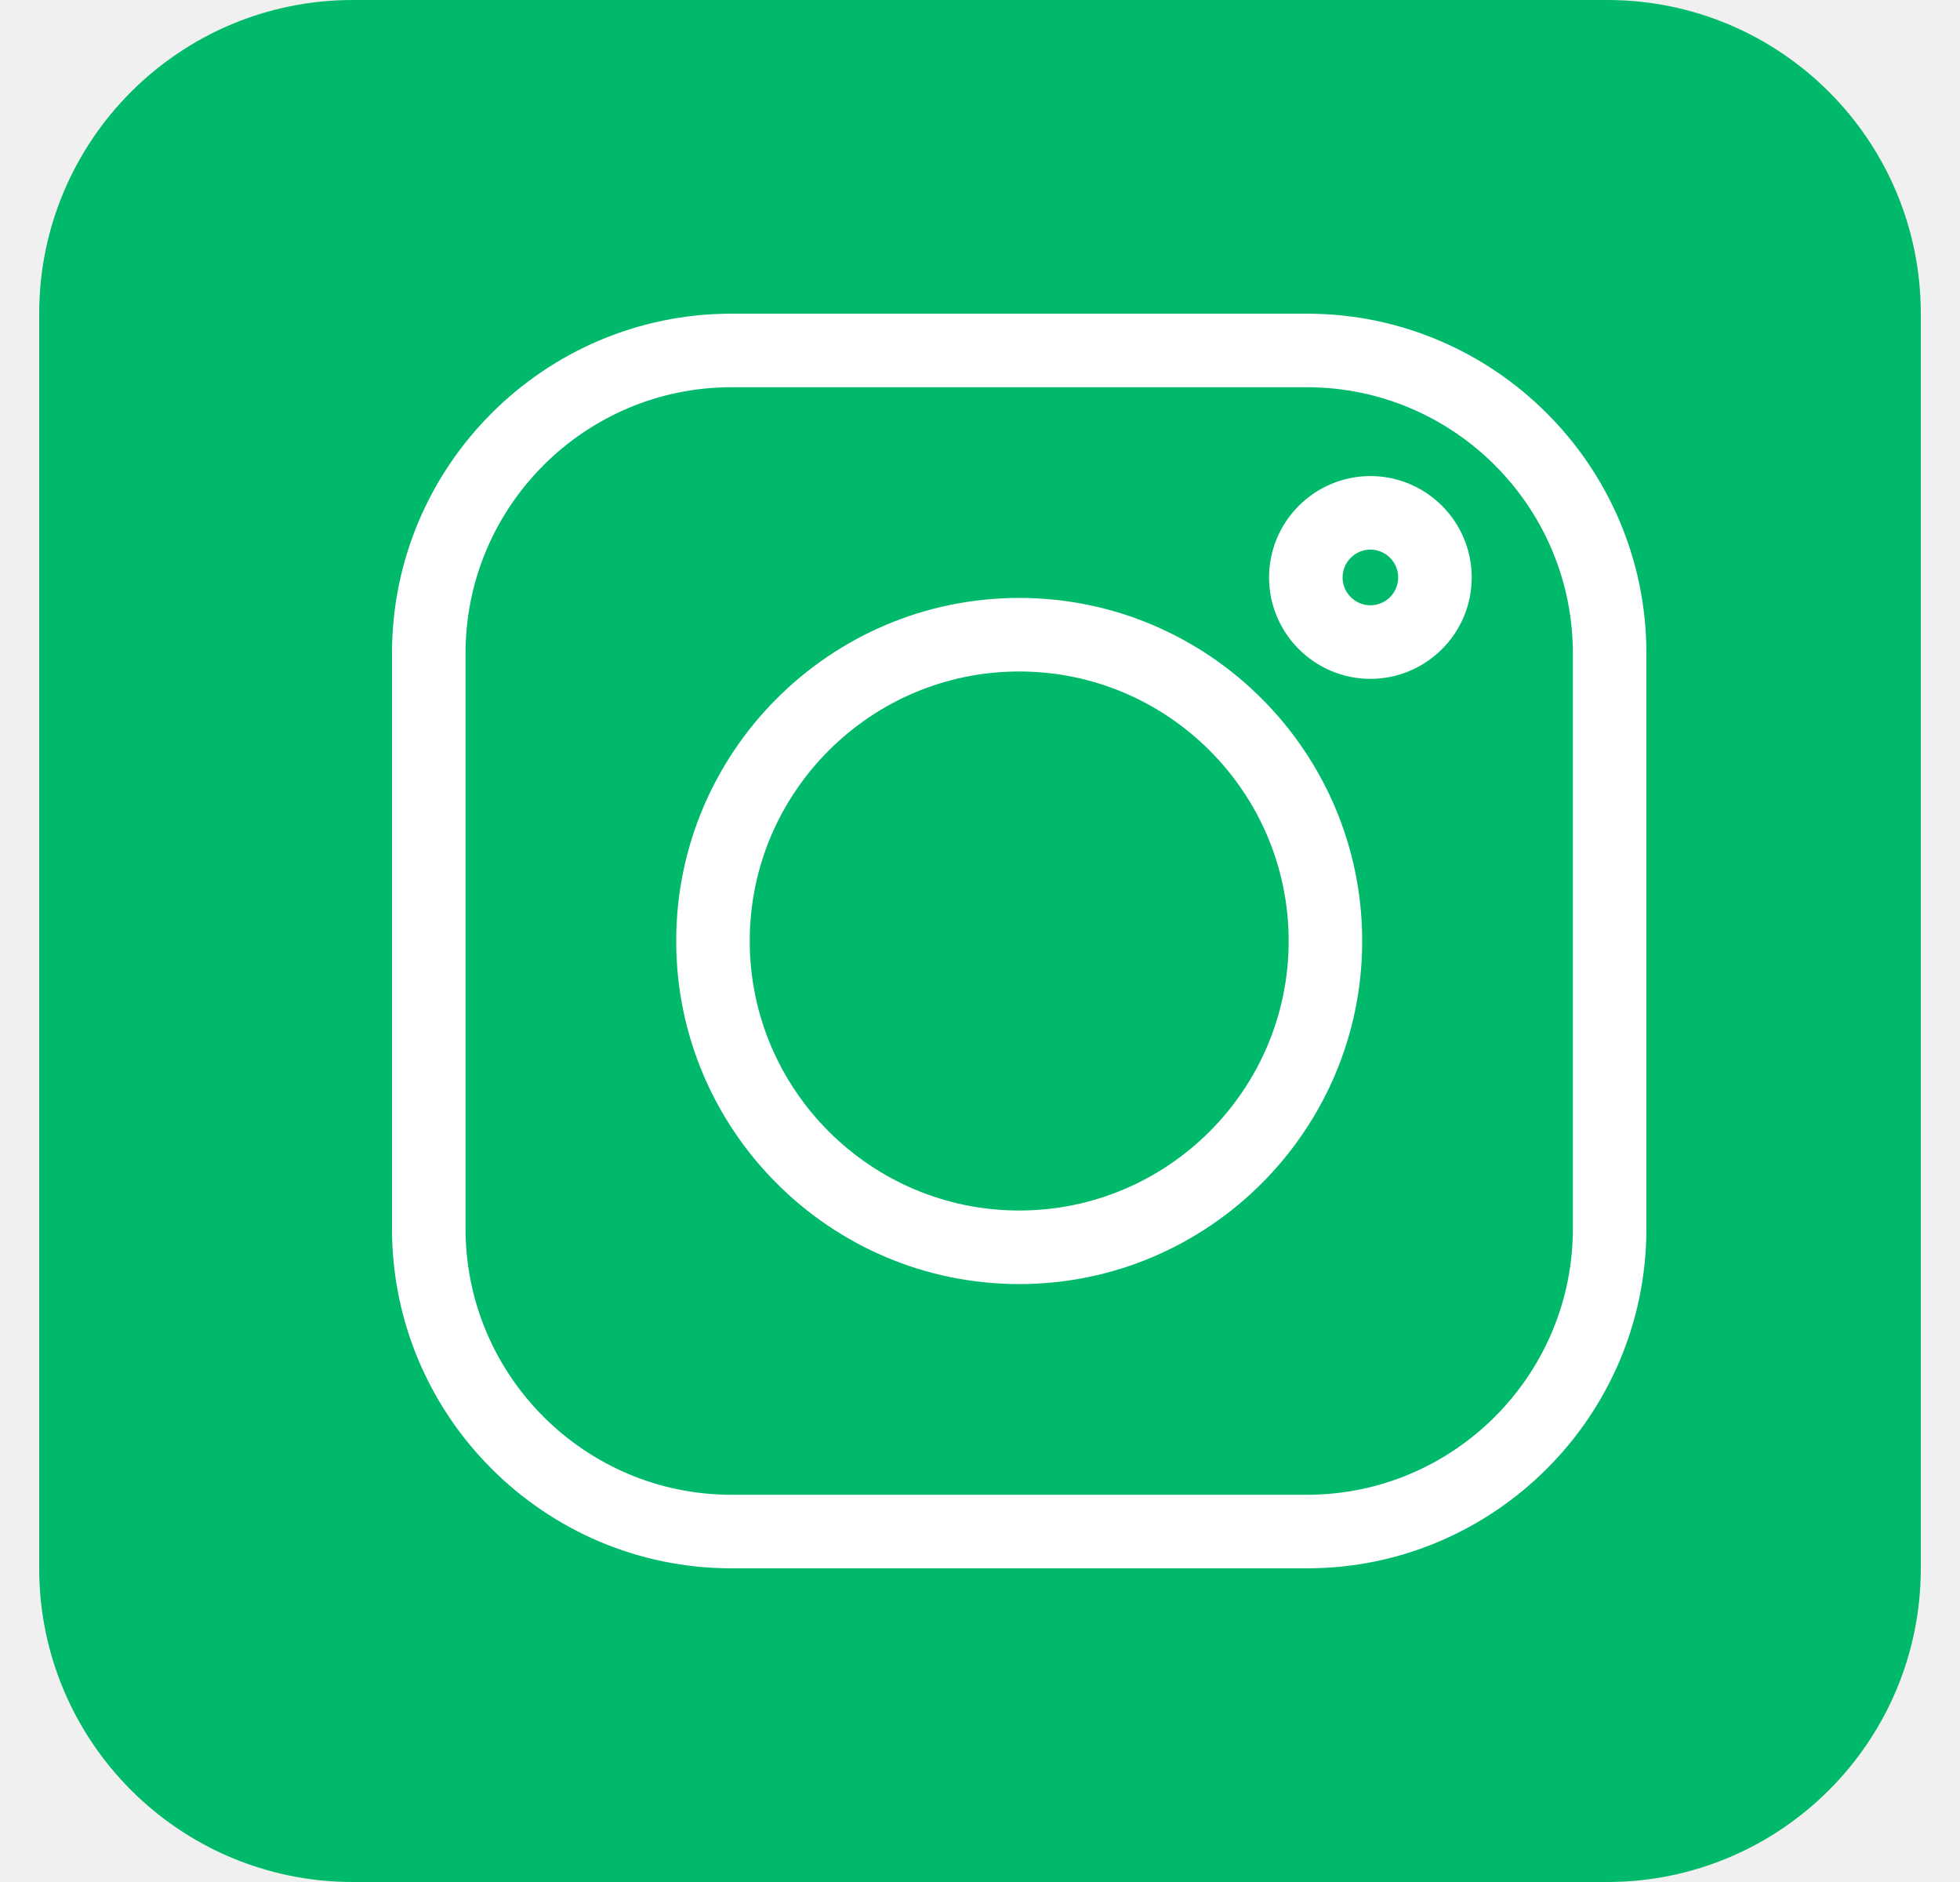
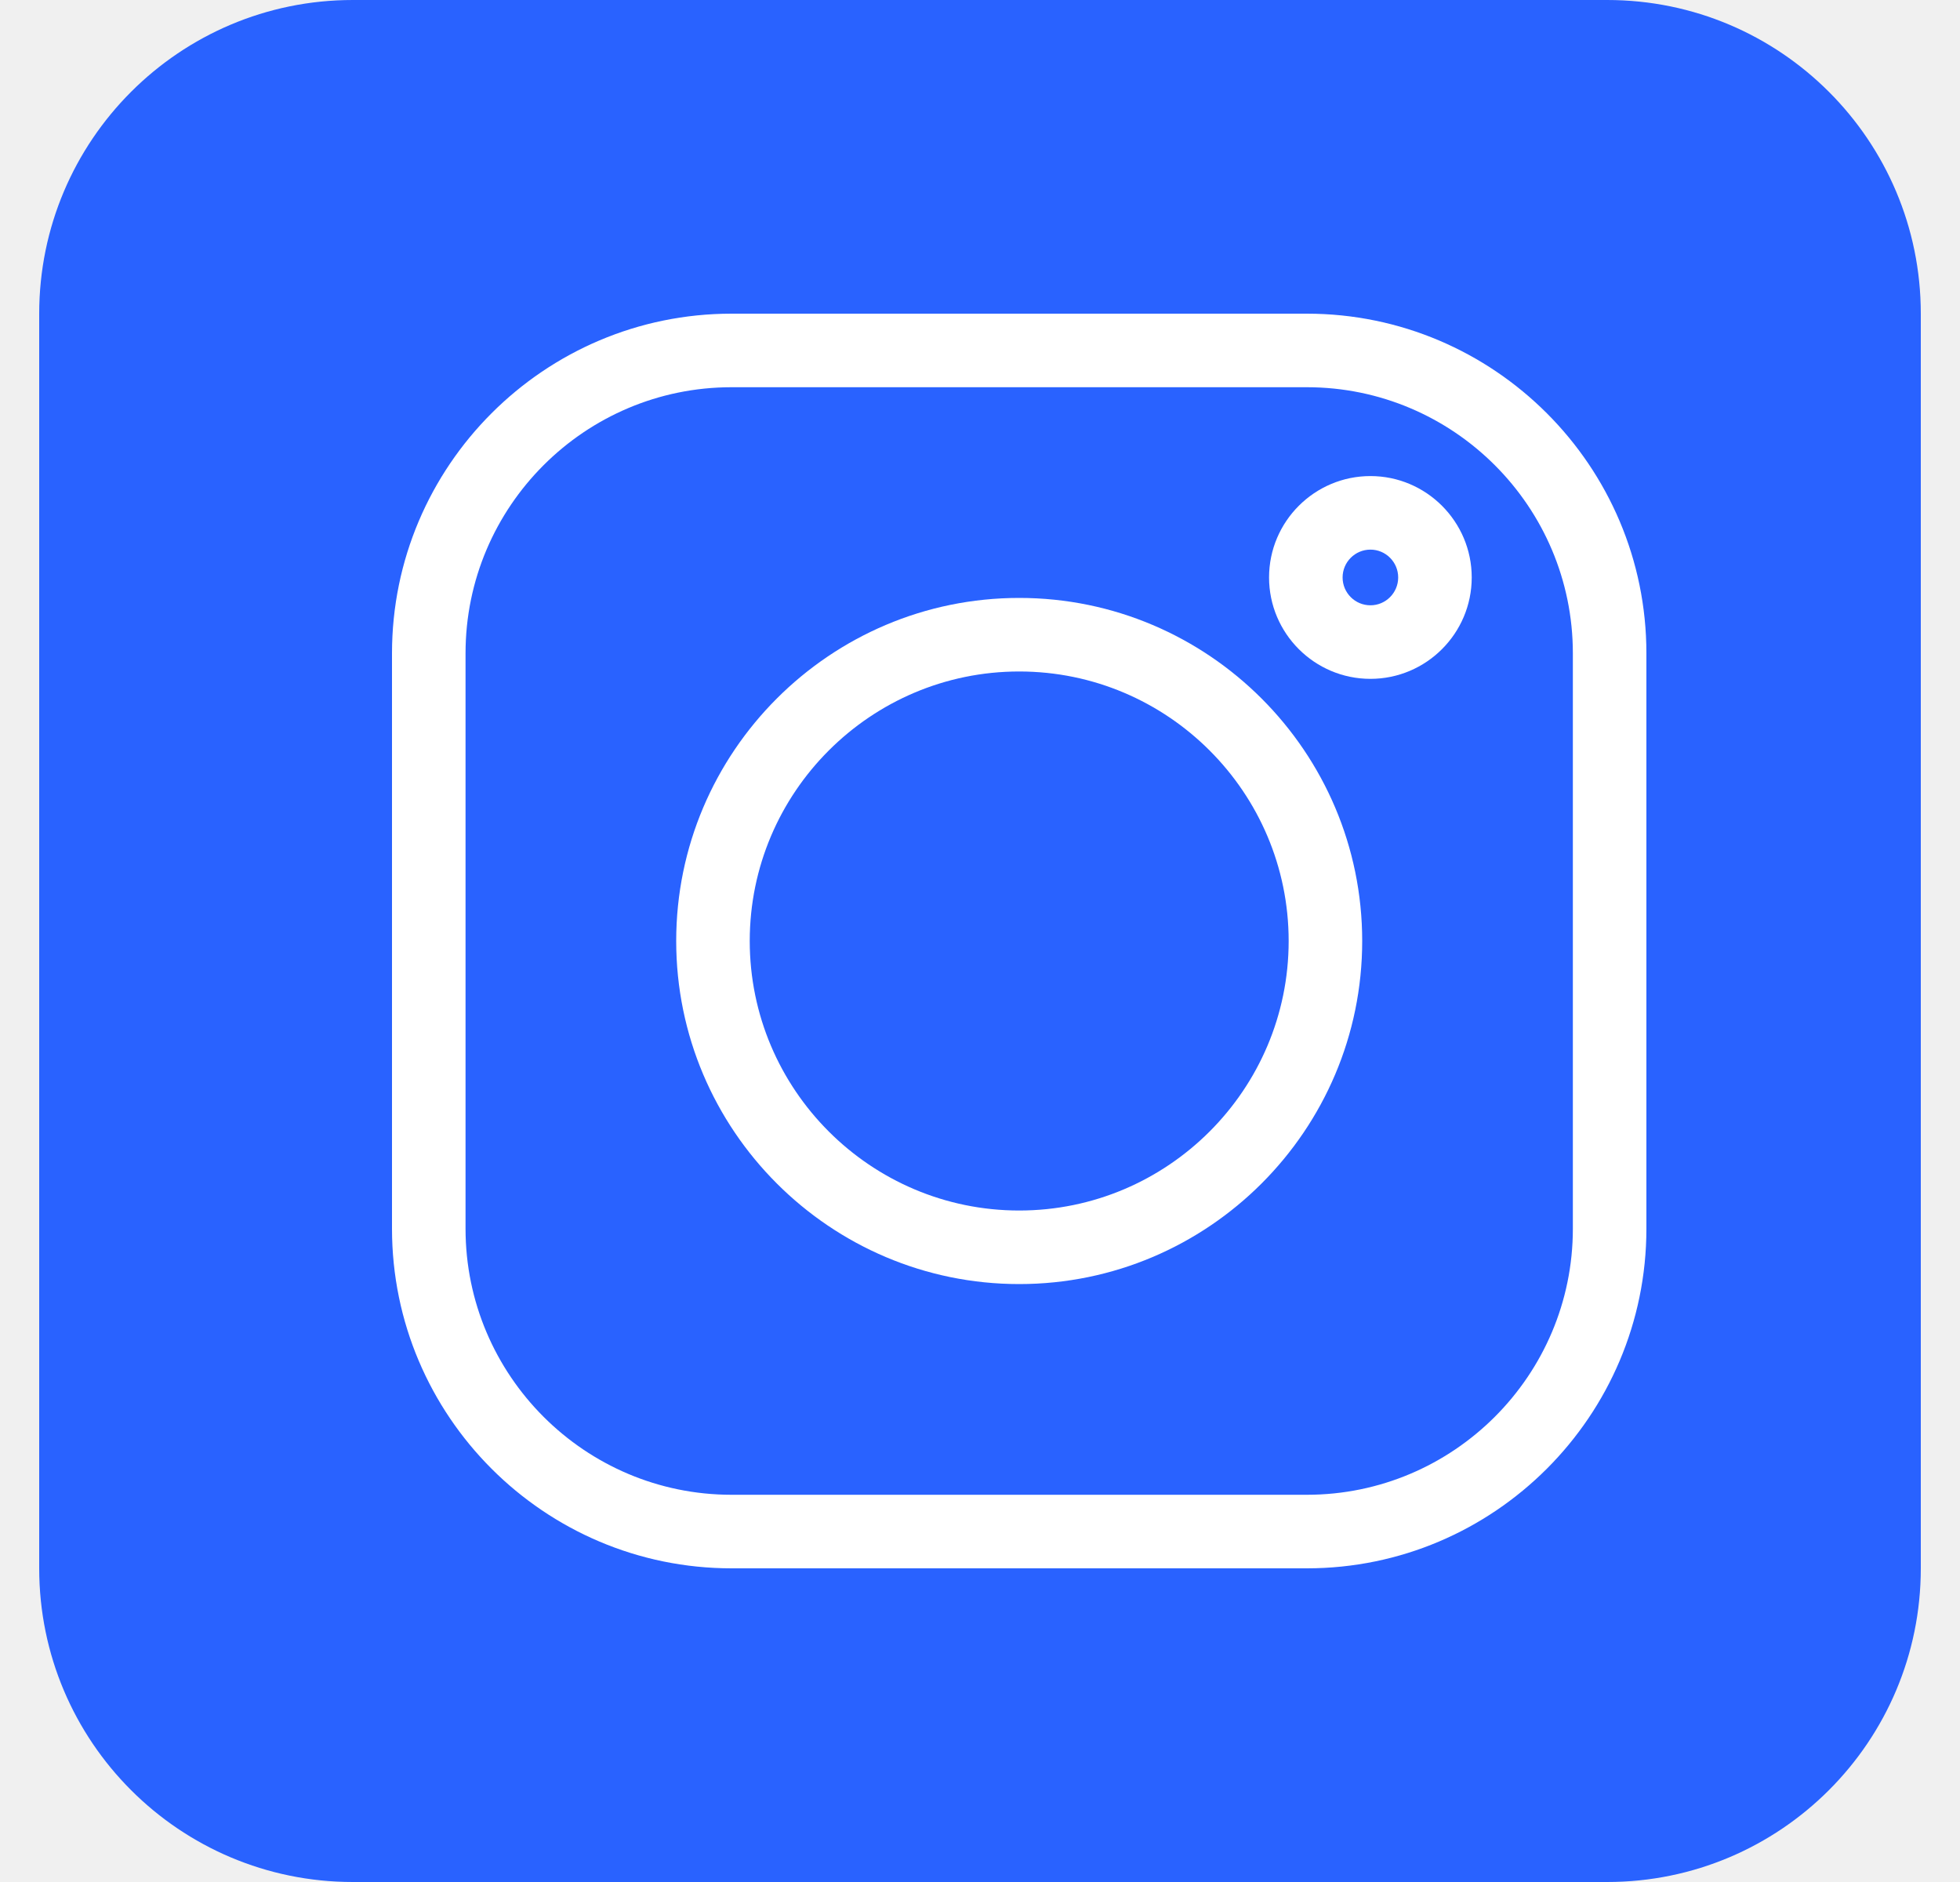
<svg xmlns="http://www.w3.org/2000/svg" width="25" height="24" viewBox="0 0 25 24" fill="none">
-   <rect x="0.5" width="24" height="24" rx="4" fill="#00B96B" />
+   <rect x="0.5" width="24" height="24" rx="4" fill="#2962FF" />
  <path d="M16.669 4H9.331C6.943 4 5 5.943 5 8.331V15.669C5 18.057 6.943 20 9.331 20H16.669C19.057 20 21 18.057 21 15.669V8.331C21 5.943 19.057 4 16.669 4V4ZM20.062 15.669C20.062 17.54 18.54 19.062 16.669 19.062H9.331C7.46 19.062 5.938 17.54 5.938 15.669V8.331C5.938 6.46 7.46 4.938 9.331 4.938H16.669C18.54 4.938 20.062 6.46 20.062 8.331V15.669Z" fill="white" />
  <path d="M13 7.625C10.588 7.625 8.625 9.588 8.625 12C8.625 14.412 10.588 16.375 13 16.375C15.412 16.375 17.375 14.412 17.375 12C17.375 9.588 15.412 7.625 13 7.625ZM13 15.437C11.105 15.437 9.563 13.895 9.563 12C9.563 10.105 11.105 8.563 13 8.563C14.895 8.563 16.437 10.105 16.437 12C16.437 13.895 14.895 15.437 13 15.437Z" fill="white" />
  <path d="M17.48 6.071C16.767 6.071 16.187 6.651 16.187 7.364C16.187 8.077 16.767 8.657 17.48 8.657C18.192 8.657 18.772 8.077 18.772 7.364C18.772 6.651 18.192 6.071 17.48 6.071ZM17.48 7.719C17.284 7.719 17.125 7.56 17.125 7.364C17.125 7.168 17.284 7.009 17.48 7.009C17.675 7.009 17.834 7.168 17.834 7.364C17.834 7.56 17.675 7.719 17.48 7.719Z" fill="white" />
</svg>
